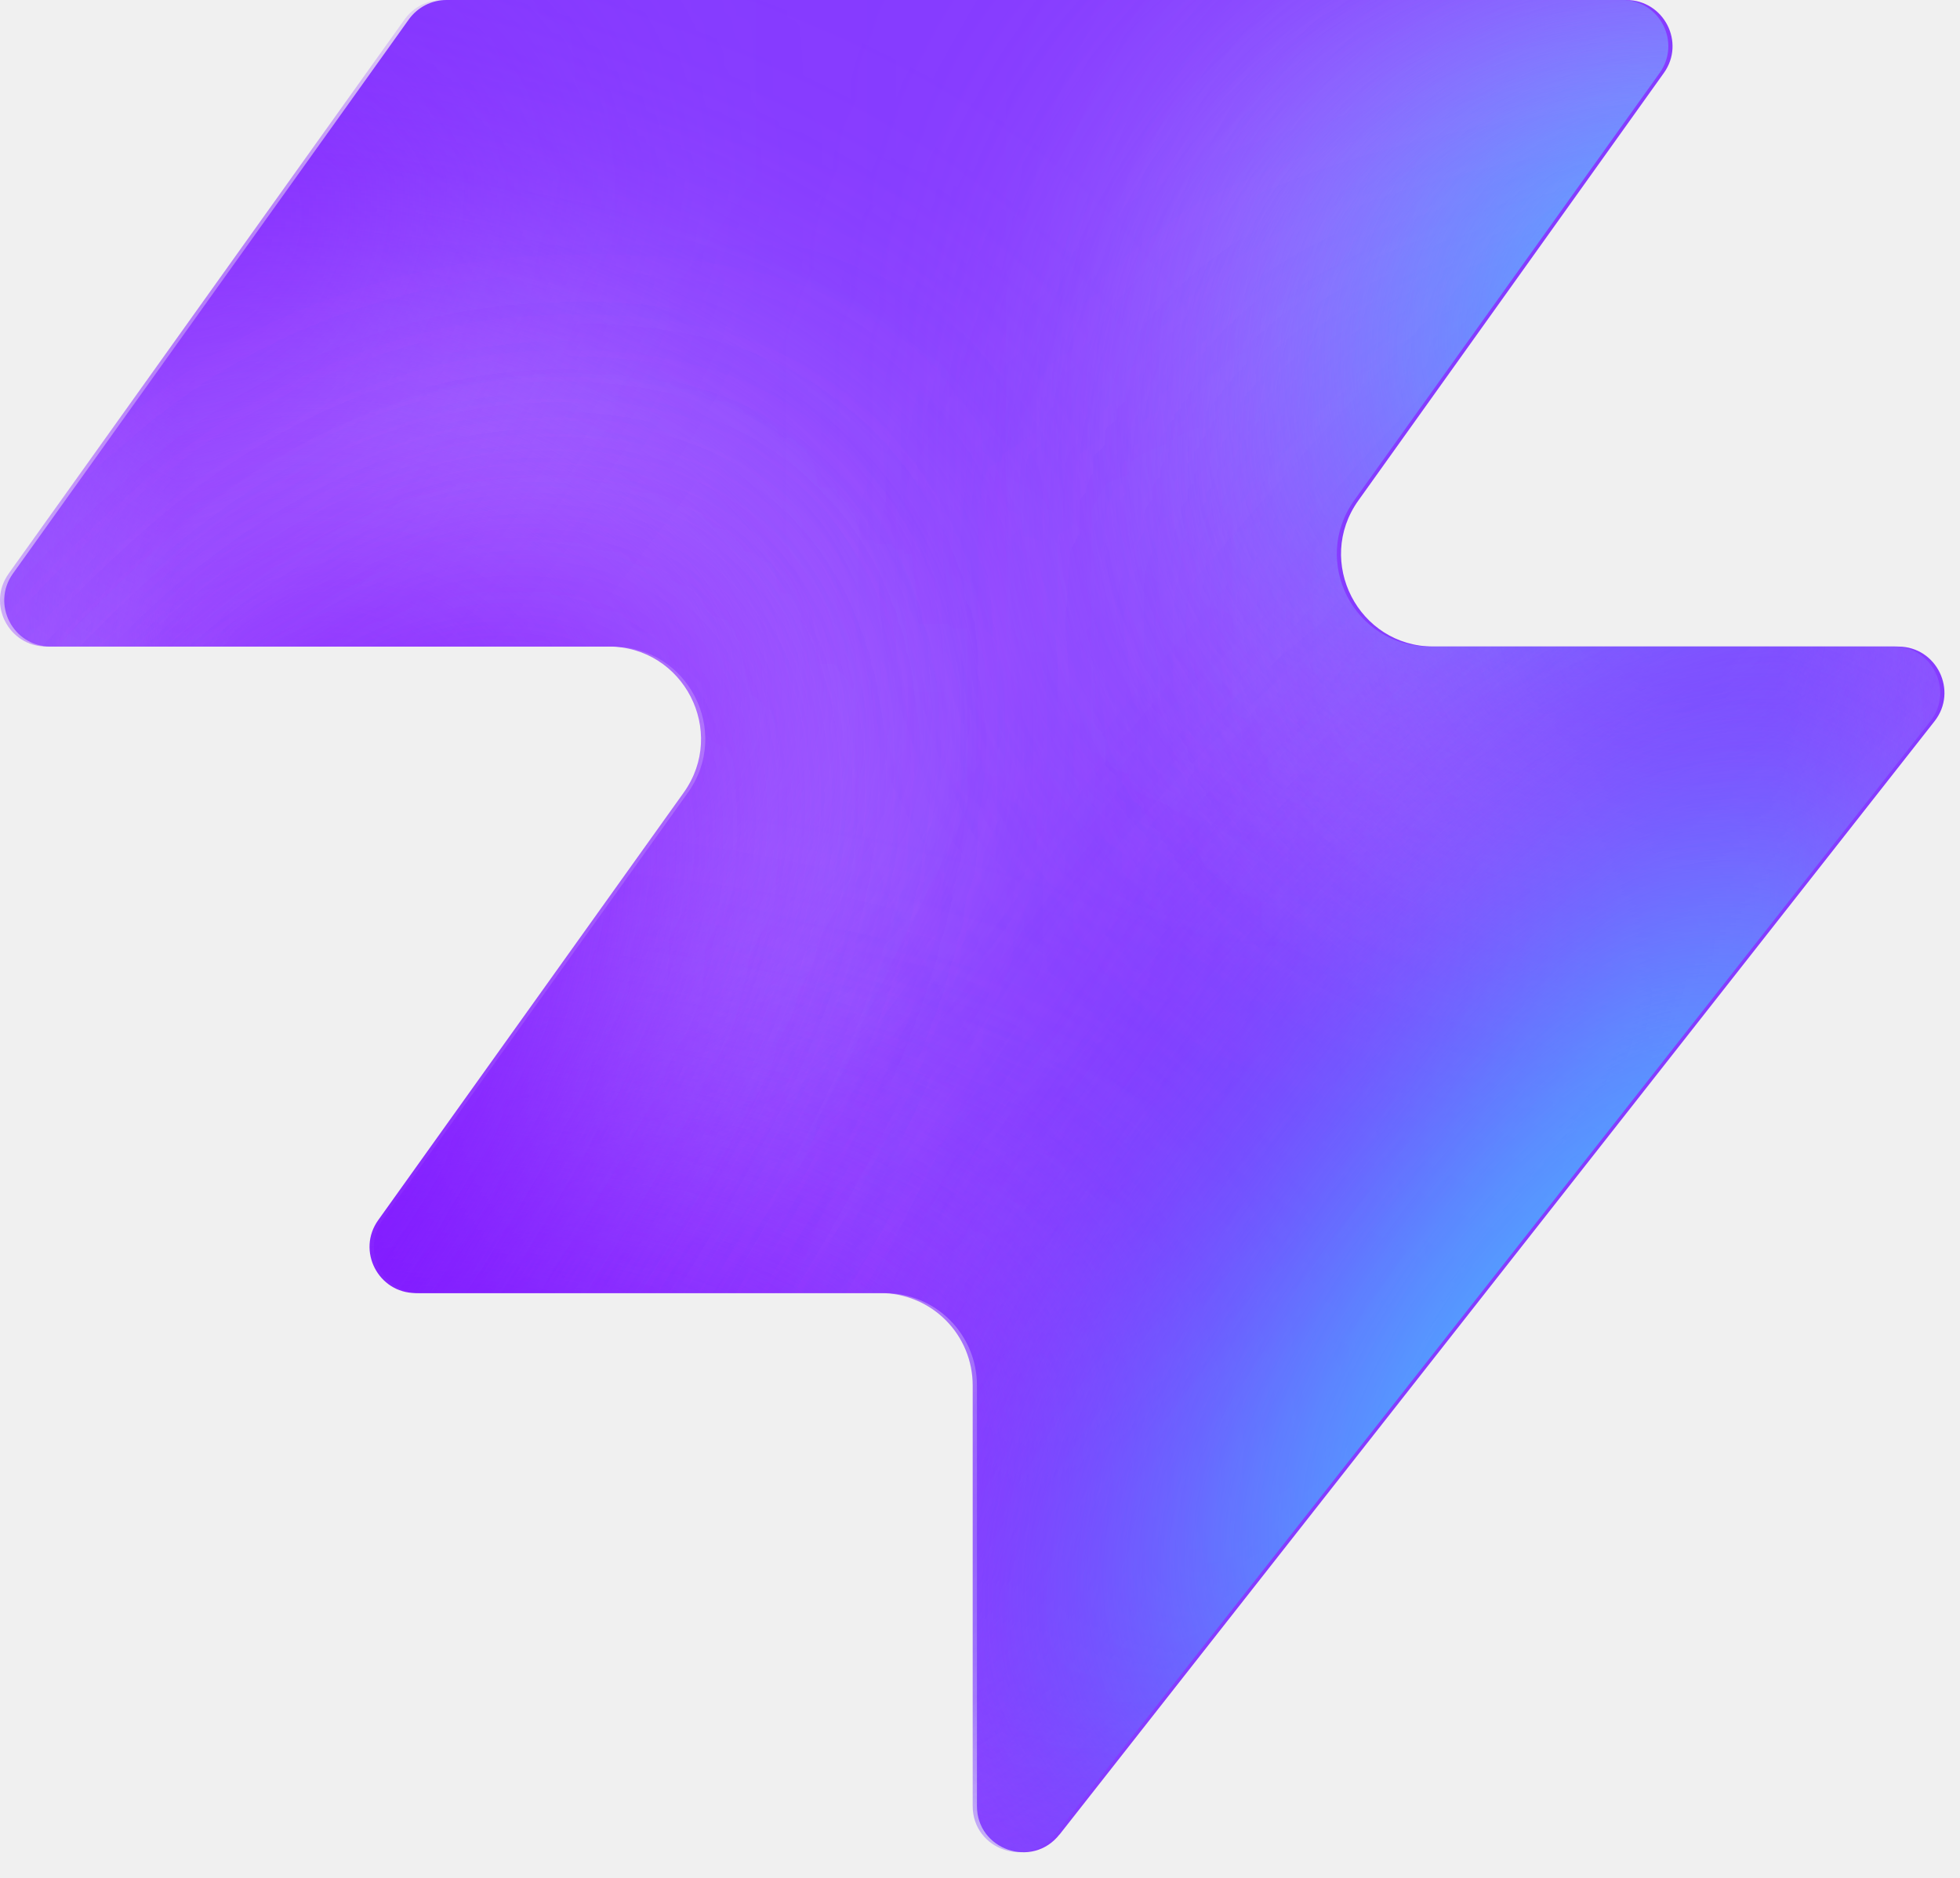
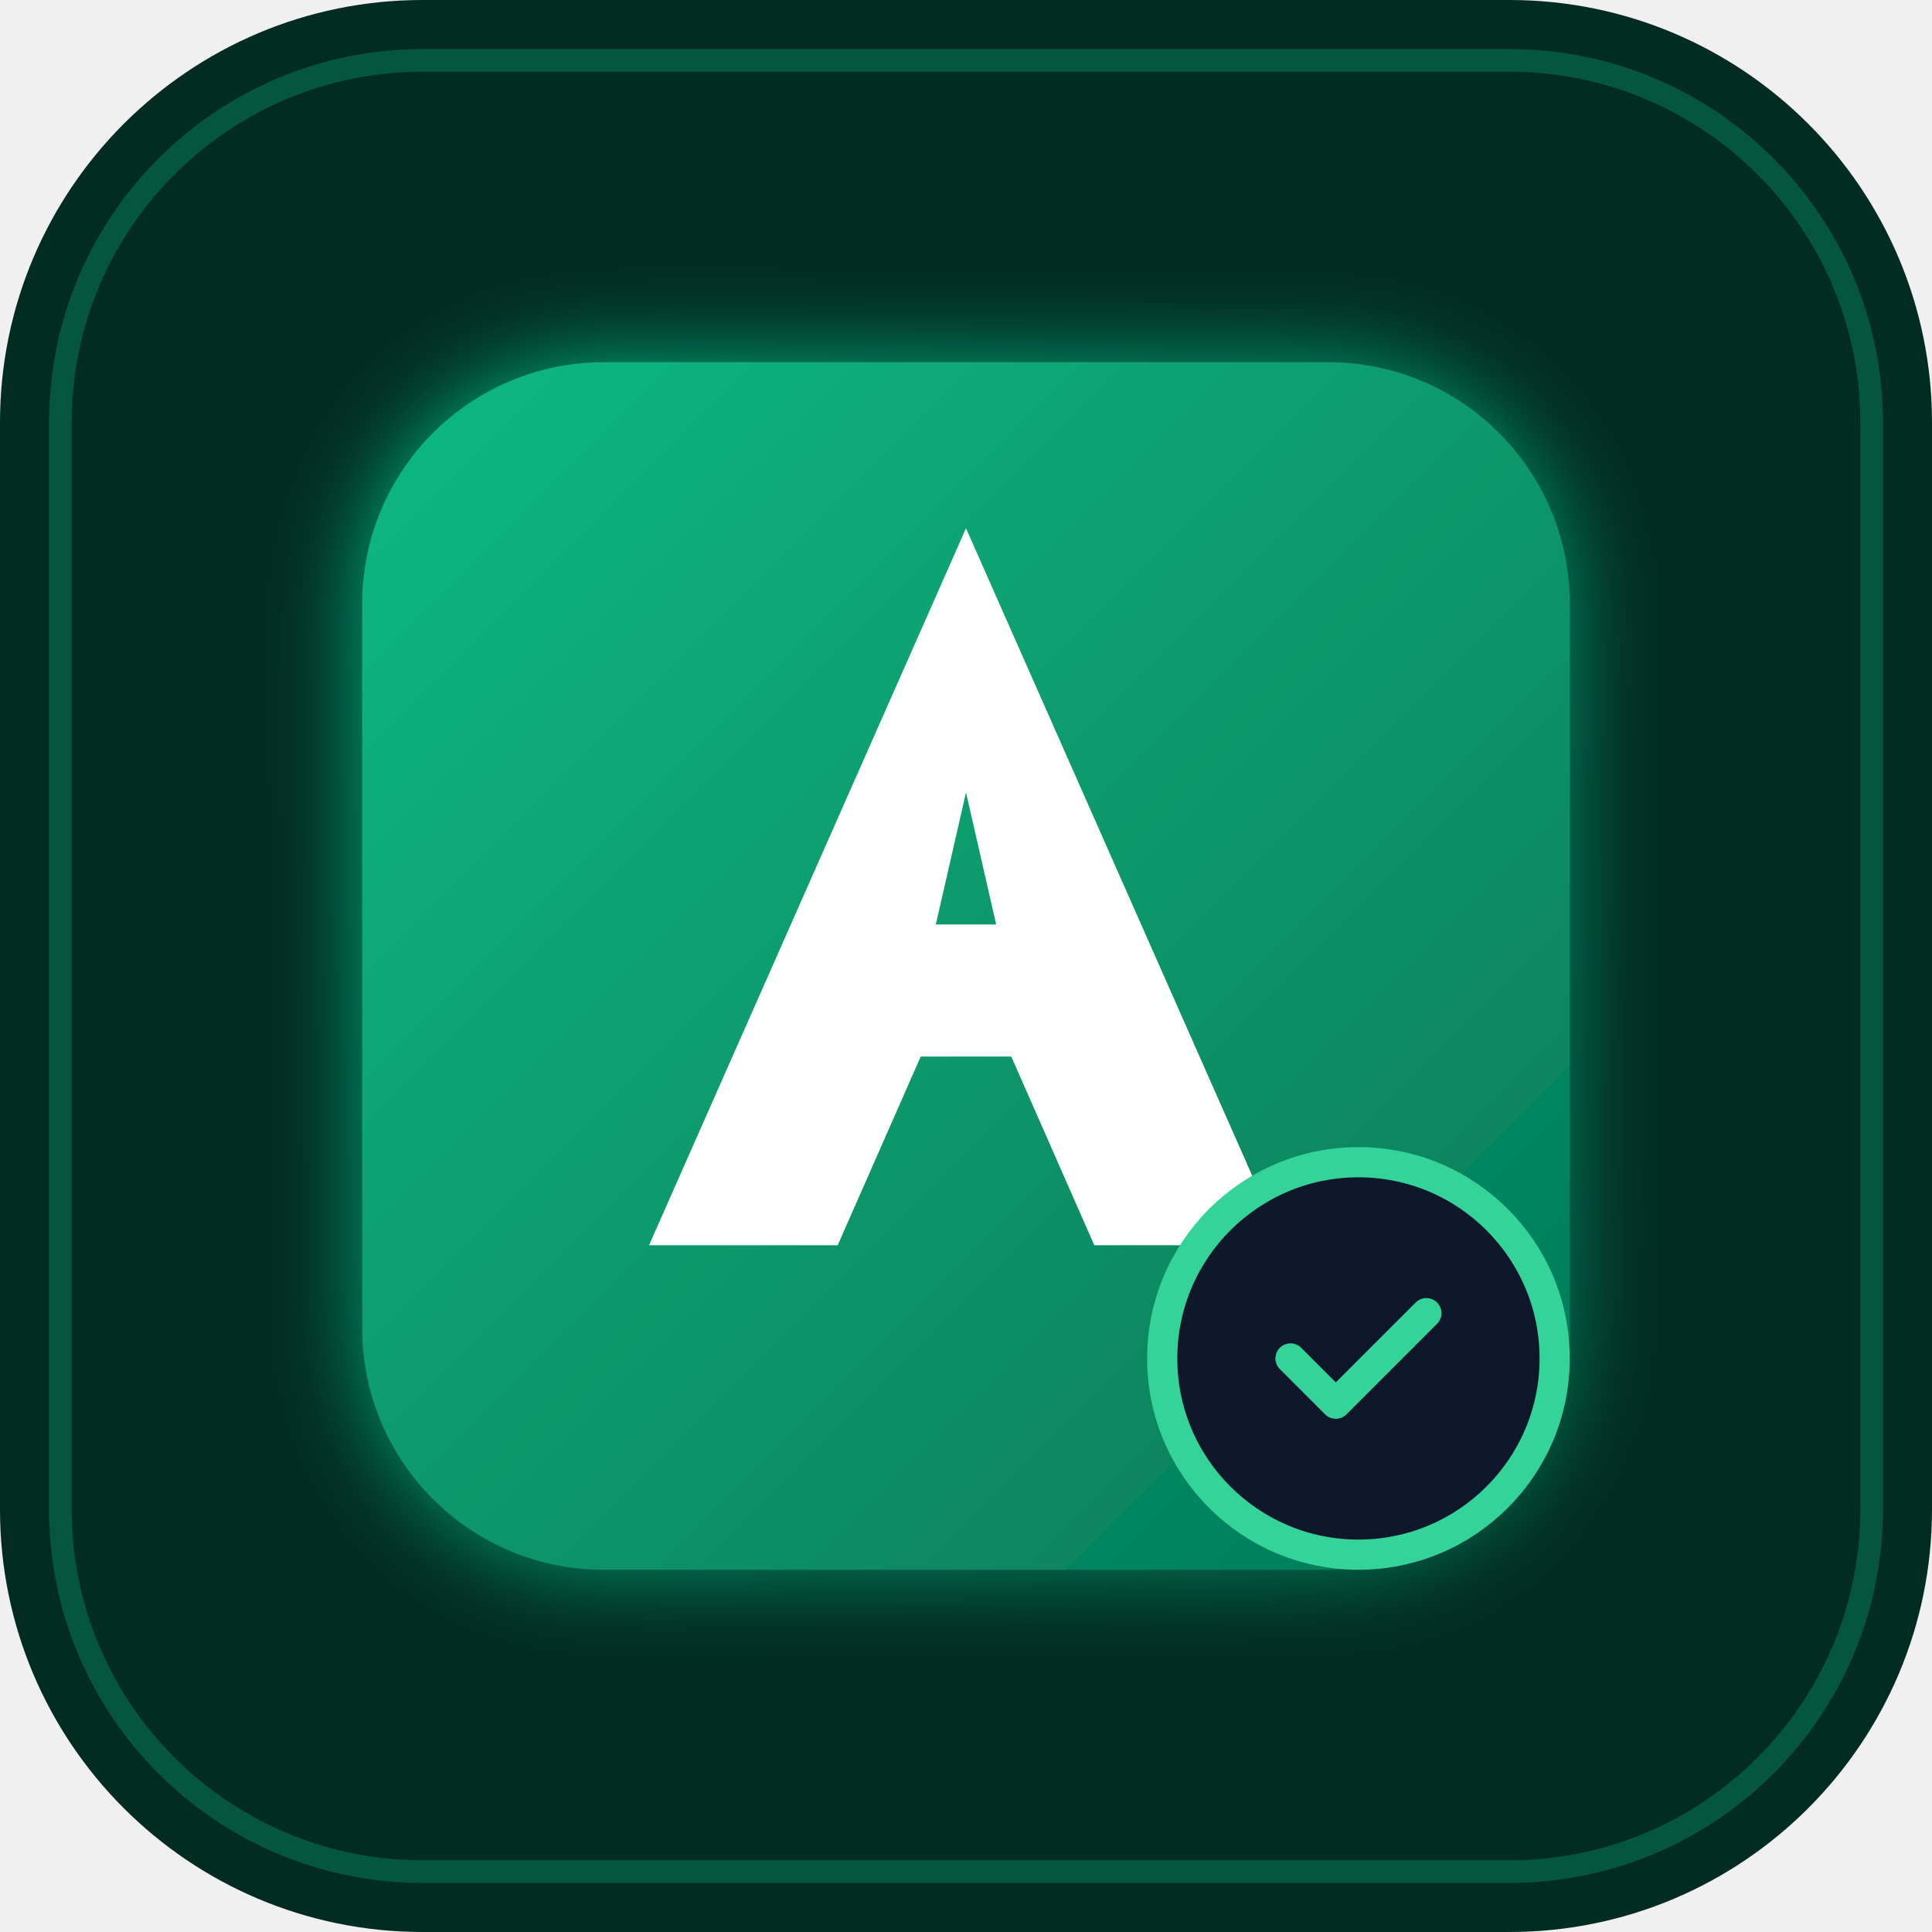
- <svg xmlns="http://www.w3.org/2000/svg" width="48" height="46" fill="none" viewBox="0 0 48 46">
-   <path fill="#863bff" d="M25.946 44.938c-.664.845-2.021.375-2.021-.698V33.937a2.26 2.26 0 0 0-2.262-2.262H10.287c-.92 0-1.456-1.04-.92-1.788l7.48-10.471c1.07-1.497 0-3.578-1.842-3.578H1.237c-.92 0-1.456-1.04-.92-1.788L10.013.474c.214-.297.556-.474.92-.474h28.894c.92 0 1.456 1.04.92 1.788l-7.48 10.471c-1.07 1.498 0 3.579 1.842 3.579h11.377c.943 0 1.473 1.088.89 1.83L25.947 44.94z" style="fill:#863bff;fill:color(display-p3 .525 .23 1);fill-opacity:1" />
-   <mask id="a" width="48" height="46" x="0" y="0" maskUnits="userSpaceOnUse" style="mask-type:alpha">
-     <path fill="#000" d="M25.842 44.938c-.664.844-2.021.375-2.021-.698V33.937a2.26 2.26 0 0 0-2.262-2.262H10.183c-.92 0-1.456-1.04-.92-1.788l7.48-10.471c1.07-1.498 0-3.579-1.842-3.579H1.133c-.92 0-1.456-1.04-.92-1.787L9.91.473c.214-.297.556-.474.92-.474h28.894c.92 0 1.456 1.04.92 1.788l-7.48 10.471c-1.07 1.498 0 3.578 1.842 3.578h11.377c.943 0 1.473 1.088.89 1.832L25.843 44.94z" style="fill:#000;fill-opacity:1" />
-   </mask>
-   <g mask="url(#a)">
-     <g filter="url(#b)">
-       <ellipse cx="5.508" cy="14.704" fill="#ede6ff" rx="5.508" ry="14.704" style="fill:#ede6ff;fill:color(display-p3 .927 .903 1);fill-opacity:1" transform="matrix(.00324 1 1 -.00324 -4.47 31.516)" />
-     </g>
-     <g filter="url(#c)">
-       <ellipse cx="10.399" cy="29.851" fill="#ede6ff" rx="10.399" ry="29.851" style="fill:#ede6ff;fill:color(display-p3 .927 .903 1);fill-opacity:1" transform="matrix(.00324 1 1 -.00324 -39.328 7.883)" />
-     </g>
-     <g filter="url(#d)">
-       <ellipse cx="5.508" cy="30.487" fill="#7e14ff" rx="5.508" ry="30.487" style="fill:#7e14ff;fill:color(display-p3 .492 .077 1);fill-opacity:1" transform="rotate(89.814 -25.913 -14.639)scale(1 -1)" />
-     </g>
-     <g filter="url(#e)">
-       <ellipse cx="5.508" cy="30.599" fill="#7e14ff" rx="5.508" ry="30.599" style="fill:#7e14ff;fill:color(display-p3 .492 .077 1);fill-opacity:1" transform="rotate(89.814 -32.644 -3.334)scale(1 -1)" />
-     </g>
-     <g filter="url(#f)">
-       <ellipse cx="5.508" cy="30.599" fill="#7e14ff" rx="5.508" ry="30.599" style="fill:#7e14ff;fill:color(display-p3 .492 .077 1);fill-opacity:1" transform="matrix(.00324 1 1 -.00324 -34.34 30.47)" />
-     </g>
-     <g filter="url(#g)">
-       <ellipse cx="14.072" cy="22.078" fill="#ede6ff" rx="14.072" ry="22.078" style="fill:#ede6ff;fill:color(display-p3 .927 .903 1);fill-opacity:1" transform="rotate(93.35 24.506 48.493)scale(-1 1)" />
-     </g>
-     <g filter="url(#h)">
-       <ellipse cx="3.47" cy="21.501" fill="#7e14ff" rx="3.47" ry="21.501" style="fill:#7e14ff;fill:color(display-p3 .492 .077 1);fill-opacity:1" transform="rotate(89.009 28.708 47.59)scale(-1 1)" />
-     </g>
-     <g filter="url(#i)">
-       <ellipse cx="3.47" cy="21.501" fill="#7e14ff" rx="3.47" ry="21.501" style="fill:#7e14ff;fill:color(display-p3 .492 .077 1);fill-opacity:1" transform="rotate(89.009 28.708 47.59)scale(-1 1)" />
-     </g>
-     <g filter="url(#j)">
-       <ellipse cx=".387" cy="8.972" fill="#7e14ff" rx="4.407" ry="29.108" style="fill:#7e14ff;fill:color(display-p3 .492 .077 1);fill-opacity:1" transform="rotate(39.51 .387 8.972)" />
-     </g>
-     <g filter="url(#k)">
-       <ellipse cx="47.523" cy="-6.092" fill="#7e14ff" rx="4.407" ry="29.108" style="fill:#7e14ff;fill:color(display-p3 .492 .077 1);fill-opacity:1" transform="rotate(37.892 47.523 -6.092)" />
-     </g>
-     <g filter="url(#l)">
-       <ellipse cx="41.412" cy="6.333" fill="#47bfff" rx="5.971" ry="9.665" style="fill:#47bfff;fill:color(display-p3 .28 .748 1);fill-opacity:1" transform="rotate(37.892 41.412 6.333)" />
-     </g>
-     <g filter="url(#m)">
-       <ellipse cx="-1.879" cy="38.332" fill="#7e14ff" rx="4.407" ry="29.108" style="fill:#7e14ff;fill:color(display-p3 .492 .077 1);fill-opacity:1" transform="rotate(37.892 -1.88 38.332)" />
-     </g>
-     <g filter="url(#n)">
-       <ellipse cx="-1.879" cy="38.332" fill="#7e14ff" rx="4.407" ry="29.108" style="fill:#7e14ff;fill:color(display-p3 .492 .077 1);fill-opacity:1" transform="rotate(37.892 -1.88 38.332)" />
-     </g>
-     <g filter="url(#o)">
-       <ellipse cx="35.651" cy="29.907" fill="#7e14ff" rx="4.407" ry="29.108" style="fill:#7e14ff;fill:color(display-p3 .492 .077 1);fill-opacity:1" transform="rotate(37.892 35.651 29.907)" />
-     </g>
-     <g filter="url(#p)">
-       <ellipse cx="38.418" cy="32.4" fill="#47bfff" rx="5.971" ry="15.297" style="fill:#47bfff;fill:color(display-p3 .28 .748 1);fill-opacity:1" transform="rotate(37.892 38.418 32.4)" />
-     </g>
-   </g>
+ <svg xmlns="http://www.w3.org/2000/svg" viewBox="0 0 512 512">
  <defs>
-     <filter id="b" width="60.045" height="41.654" x="-19.77" y="16.149" color-interpolation-filters="sRGB" filterUnits="userSpaceOnUse">
-       <feFlood flood-opacity="0" result="BackgroundImageFix" />
-       <feBlend in="SourceGraphic" in2="BackgroundImageFix" result="shape" />
-       <feGaussianBlur result="effect1_foregroundBlur_2002_17158" stdDeviation="7.659" />
-     </filter>
-     <filter id="c" width="90.34" height="51.437" x="-54.613" y="-7.533" color-interpolation-filters="sRGB" filterUnits="userSpaceOnUse">
-       <feFlood flood-opacity="0" result="BackgroundImageFix" />
-       <feBlend in="SourceGraphic" in2="BackgroundImageFix" result="shape" />
-       <feGaussianBlur result="effect1_foregroundBlur_2002_17158" stdDeviation="7.659" />
-     </filter>
-     <filter id="d" width="79.355" height="29.4" x="-49.64" y="2.03" color-interpolation-filters="sRGB" filterUnits="userSpaceOnUse">
-       <feFlood flood-opacity="0" result="BackgroundImageFix" />
-       <feBlend in="SourceGraphic" in2="BackgroundImageFix" result="shape" />
-       <feGaussianBlur result="effect1_foregroundBlur_2002_17158" stdDeviation="4.596" />
-     </filter>
-     <filter id="e" width="79.579" height="29.4" x="-45.045" y="20.029" color-interpolation-filters="sRGB" filterUnits="userSpaceOnUse">
-       <feFlood flood-opacity="0" result="BackgroundImageFix" />
-       <feBlend in="SourceGraphic" in2="BackgroundImageFix" result="shape" />
-       <feGaussianBlur result="effect1_foregroundBlur_2002_17158" stdDeviation="4.596" />
-     </filter>
-     <filter id="f" width="79.579" height="29.4" x="-43.513" y="21.178" color-interpolation-filters="sRGB" filterUnits="userSpaceOnUse">
-       <feFlood flood-opacity="0" result="BackgroundImageFix" />
-       <feBlend in="SourceGraphic" in2="BackgroundImageFix" result="shape" />
-       <feGaussianBlur result="effect1_foregroundBlur_2002_17158" stdDeviation="4.596" />
-     </filter>
-     <filter id="g" width="74.749" height="58.852" x="15.756" y="-17.901" color-interpolation-filters="sRGB" filterUnits="userSpaceOnUse">
-       <feFlood flood-opacity="0" result="BackgroundImageFix" />
-       <feBlend in="SourceGraphic" in2="BackgroundImageFix" result="shape" />
-       <feGaussianBlur result="effect1_foregroundBlur_2002_17158" stdDeviation="7.659" />
-     </filter>
-     <filter id="h" width="61.377" height="25.362" x="23.548" y="2.284" color-interpolation-filters="sRGB" filterUnits="userSpaceOnUse">
-       <feFlood flood-opacity="0" result="BackgroundImageFix" />
-       <feBlend in="SourceGraphic" in2="BackgroundImageFix" result="shape" />
-       <feGaussianBlur result="effect1_foregroundBlur_2002_17158" stdDeviation="4.596" />
-     </filter>
-     <filter id="i" width="61.377" height="25.362" x="23.548" y="2.284" color-interpolation-filters="sRGB" filterUnits="userSpaceOnUse">
-       <feFlood flood-opacity="0" result="BackgroundImageFix" />
-       <feBlend in="SourceGraphic" in2="BackgroundImageFix" result="shape" />
-       <feGaussianBlur result="effect1_foregroundBlur_2002_17158" stdDeviation="4.596" />
-     </filter>
-     <filter id="j" width="56.045" height="63.649" x="-27.636" y="-22.853" color-interpolation-filters="sRGB" filterUnits="userSpaceOnUse">
-       <feFlood flood-opacity="0" result="BackgroundImageFix" />
-       <feBlend in="SourceGraphic" in2="BackgroundImageFix" result="shape" />
-       <feGaussianBlur result="effect1_foregroundBlur_2002_17158" stdDeviation="4.596" />
-     </filter>
-     <filter id="k" width="54.814" height="64.646" x="20.116" y="-38.415" color-interpolation-filters="sRGB" filterUnits="userSpaceOnUse">
-       <feFlood flood-opacity="0" result="BackgroundImageFix" />
-       <feBlend in="SourceGraphic" in2="BackgroundImageFix" result="shape" />
-       <feGaussianBlur result="effect1_foregroundBlur_2002_17158" stdDeviation="4.596" />
-     </filter>
-     <filter id="l" width="33.541" height="35.313" x="24.641" y="-11.323" color-interpolation-filters="sRGB" filterUnits="userSpaceOnUse">
-       <feFlood flood-opacity="0" result="BackgroundImageFix" />
-       <feBlend in="SourceGraphic" in2="BackgroundImageFix" result="shape" />
-       <feGaussianBlur result="effect1_foregroundBlur_2002_17158" stdDeviation="4.596" />
-     </filter>
-     <filter id="m" width="54.814" height="64.646" x="-29.286" y="6.009" color-interpolation-filters="sRGB" filterUnits="userSpaceOnUse">
-       <feFlood flood-opacity="0" result="BackgroundImageFix" />
-       <feBlend in="SourceGraphic" in2="BackgroundImageFix" result="shape" />
-       <feGaussianBlur result="effect1_foregroundBlur_2002_17158" stdDeviation="4.596" />
-     </filter>
-     <filter id="n" width="54.814" height="64.646" x="-29.286" y="6.009" color-interpolation-filters="sRGB" filterUnits="userSpaceOnUse">
-       <feFlood flood-opacity="0" result="BackgroundImageFix" />
-       <feBlend in="SourceGraphic" in2="BackgroundImageFix" result="shape" />
-       <feGaussianBlur result="effect1_foregroundBlur_2002_17158" stdDeviation="4.596" />
-     </filter>
-     <filter id="o" width="54.814" height="64.646" x="8.244" y="-2.416" color-interpolation-filters="sRGB" filterUnits="userSpaceOnUse">
-       <feFlood flood-opacity="0" result="BackgroundImageFix" />
-       <feBlend in="SourceGraphic" in2="BackgroundImageFix" result="shape" />
-       <feGaussianBlur result="effect1_foregroundBlur_2002_17158" stdDeviation="4.596" />
-     </filter>
-     <filter id="p" width="39.409" height="43.623" x="18.713" y="10.588" color-interpolation-filters="sRGB" filterUnits="userSpaceOnUse">
-       <feFlood flood-opacity="0" result="BackgroundImageFix" />
-       <feBlend in="SourceGraphic" in2="BackgroundImageFix" result="shape" />
-       <feGaussianBlur result="effect1_foregroundBlur_2002_17158" stdDeviation="4.596" />
+     <linearGradient id="emeraldGrad" x1="0%" y1="0%" x2="100%" y2="100%">
+       <stop offset="0%" stop-color="#10b981" />
+       <stop offset="100%" stop-color="#047857" />
+     </linearGradient>
+     <filter id="dropGlow" x="-20%" y="-20%" width="140%" height="140%">
+       <feGaussianBlur stdDeviation="12" result="blur" />
+       <feComposite in="SourceGraphic" in2="blur" operator="over" />
    </filter>
  </defs>
+   <rect width="512" height="512" rx="112" fill="#022c22" />
+   <rect x="16" y="16" width="480" height="480" rx="96" fill="none" stroke="#10b981" stroke-width="6" stroke-opacity="0.3" />
+   <rect x="96" y="96" width="320" height="320" rx="64" fill="url(#emeraldGrad)" filter="url(#dropGlow)" />
+   <path d="M256 140 L340 330 H290 L268 280 H244 L222 330 H172 Z M256 210 L248 245 H264 Z" fill="#ffffff" />
+   <circle cx="360" cy="360" r="52" fill="#0f172a" stroke="#34d399" stroke-width="8" />
+   <path d="M342 360 L354 372 L378 348" fill="none" stroke="#34d399" stroke-width="8" stroke-linecap="round" stroke-linejoin="round" />
</svg>
